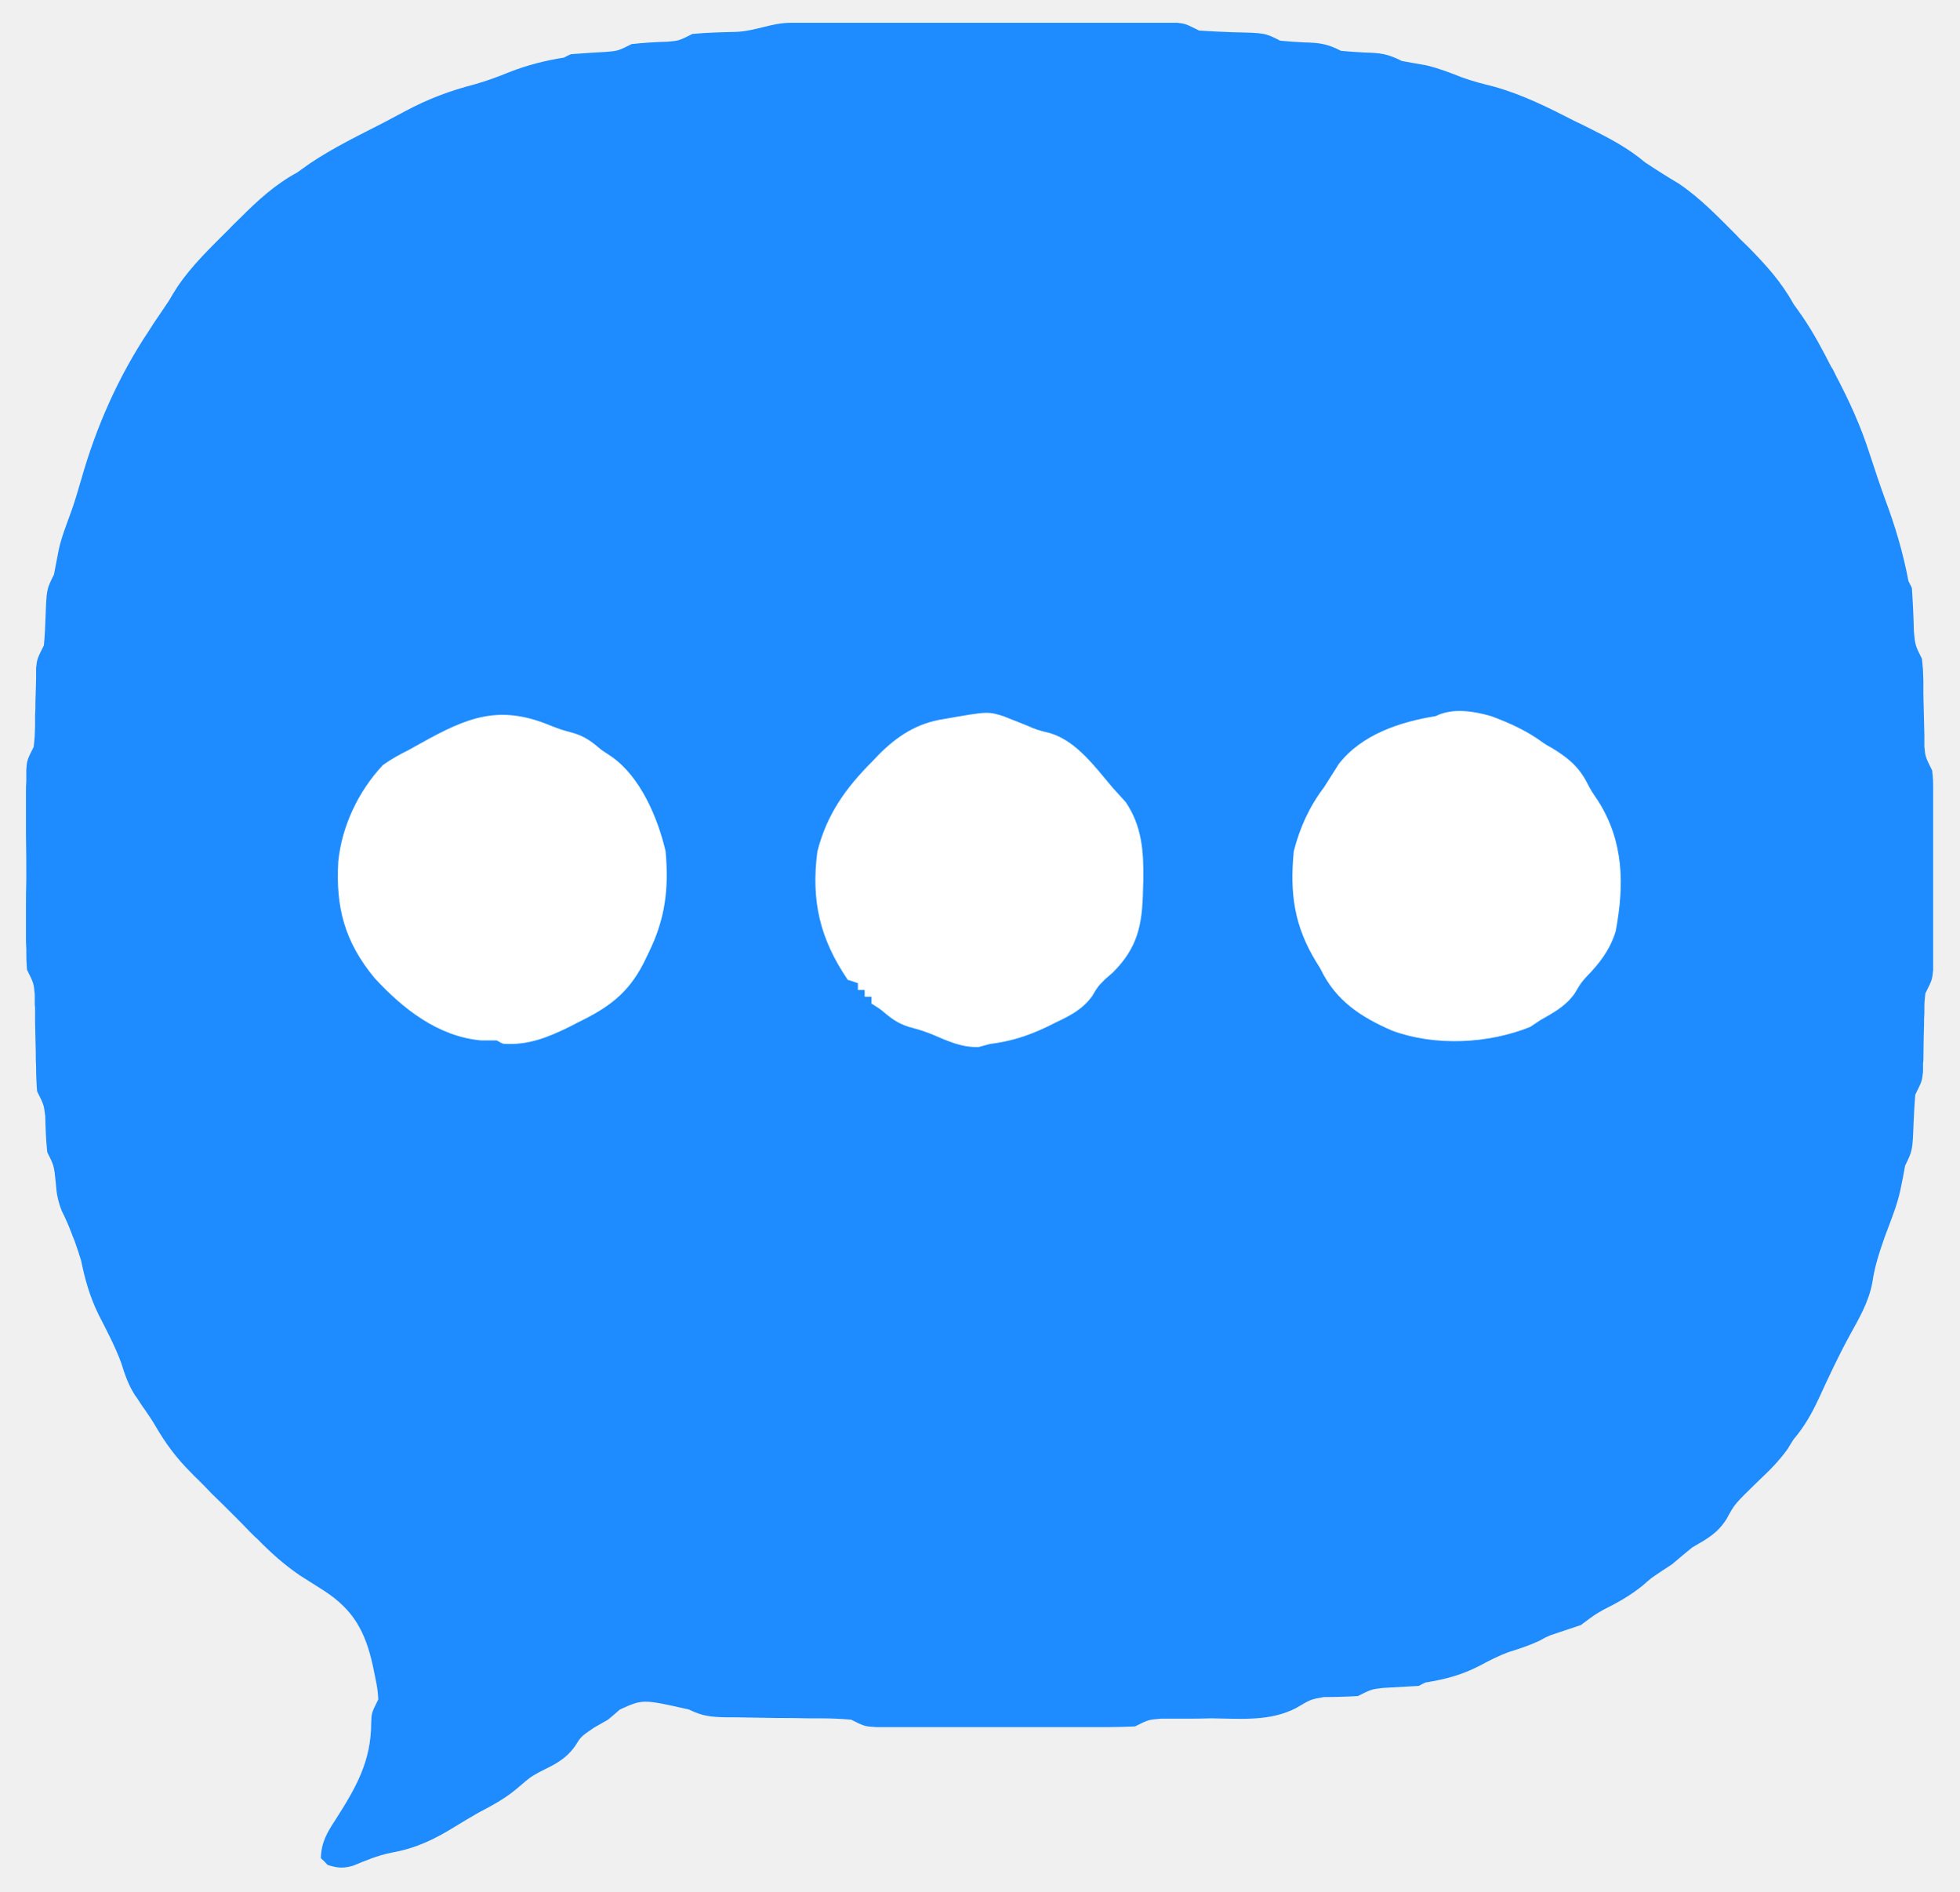
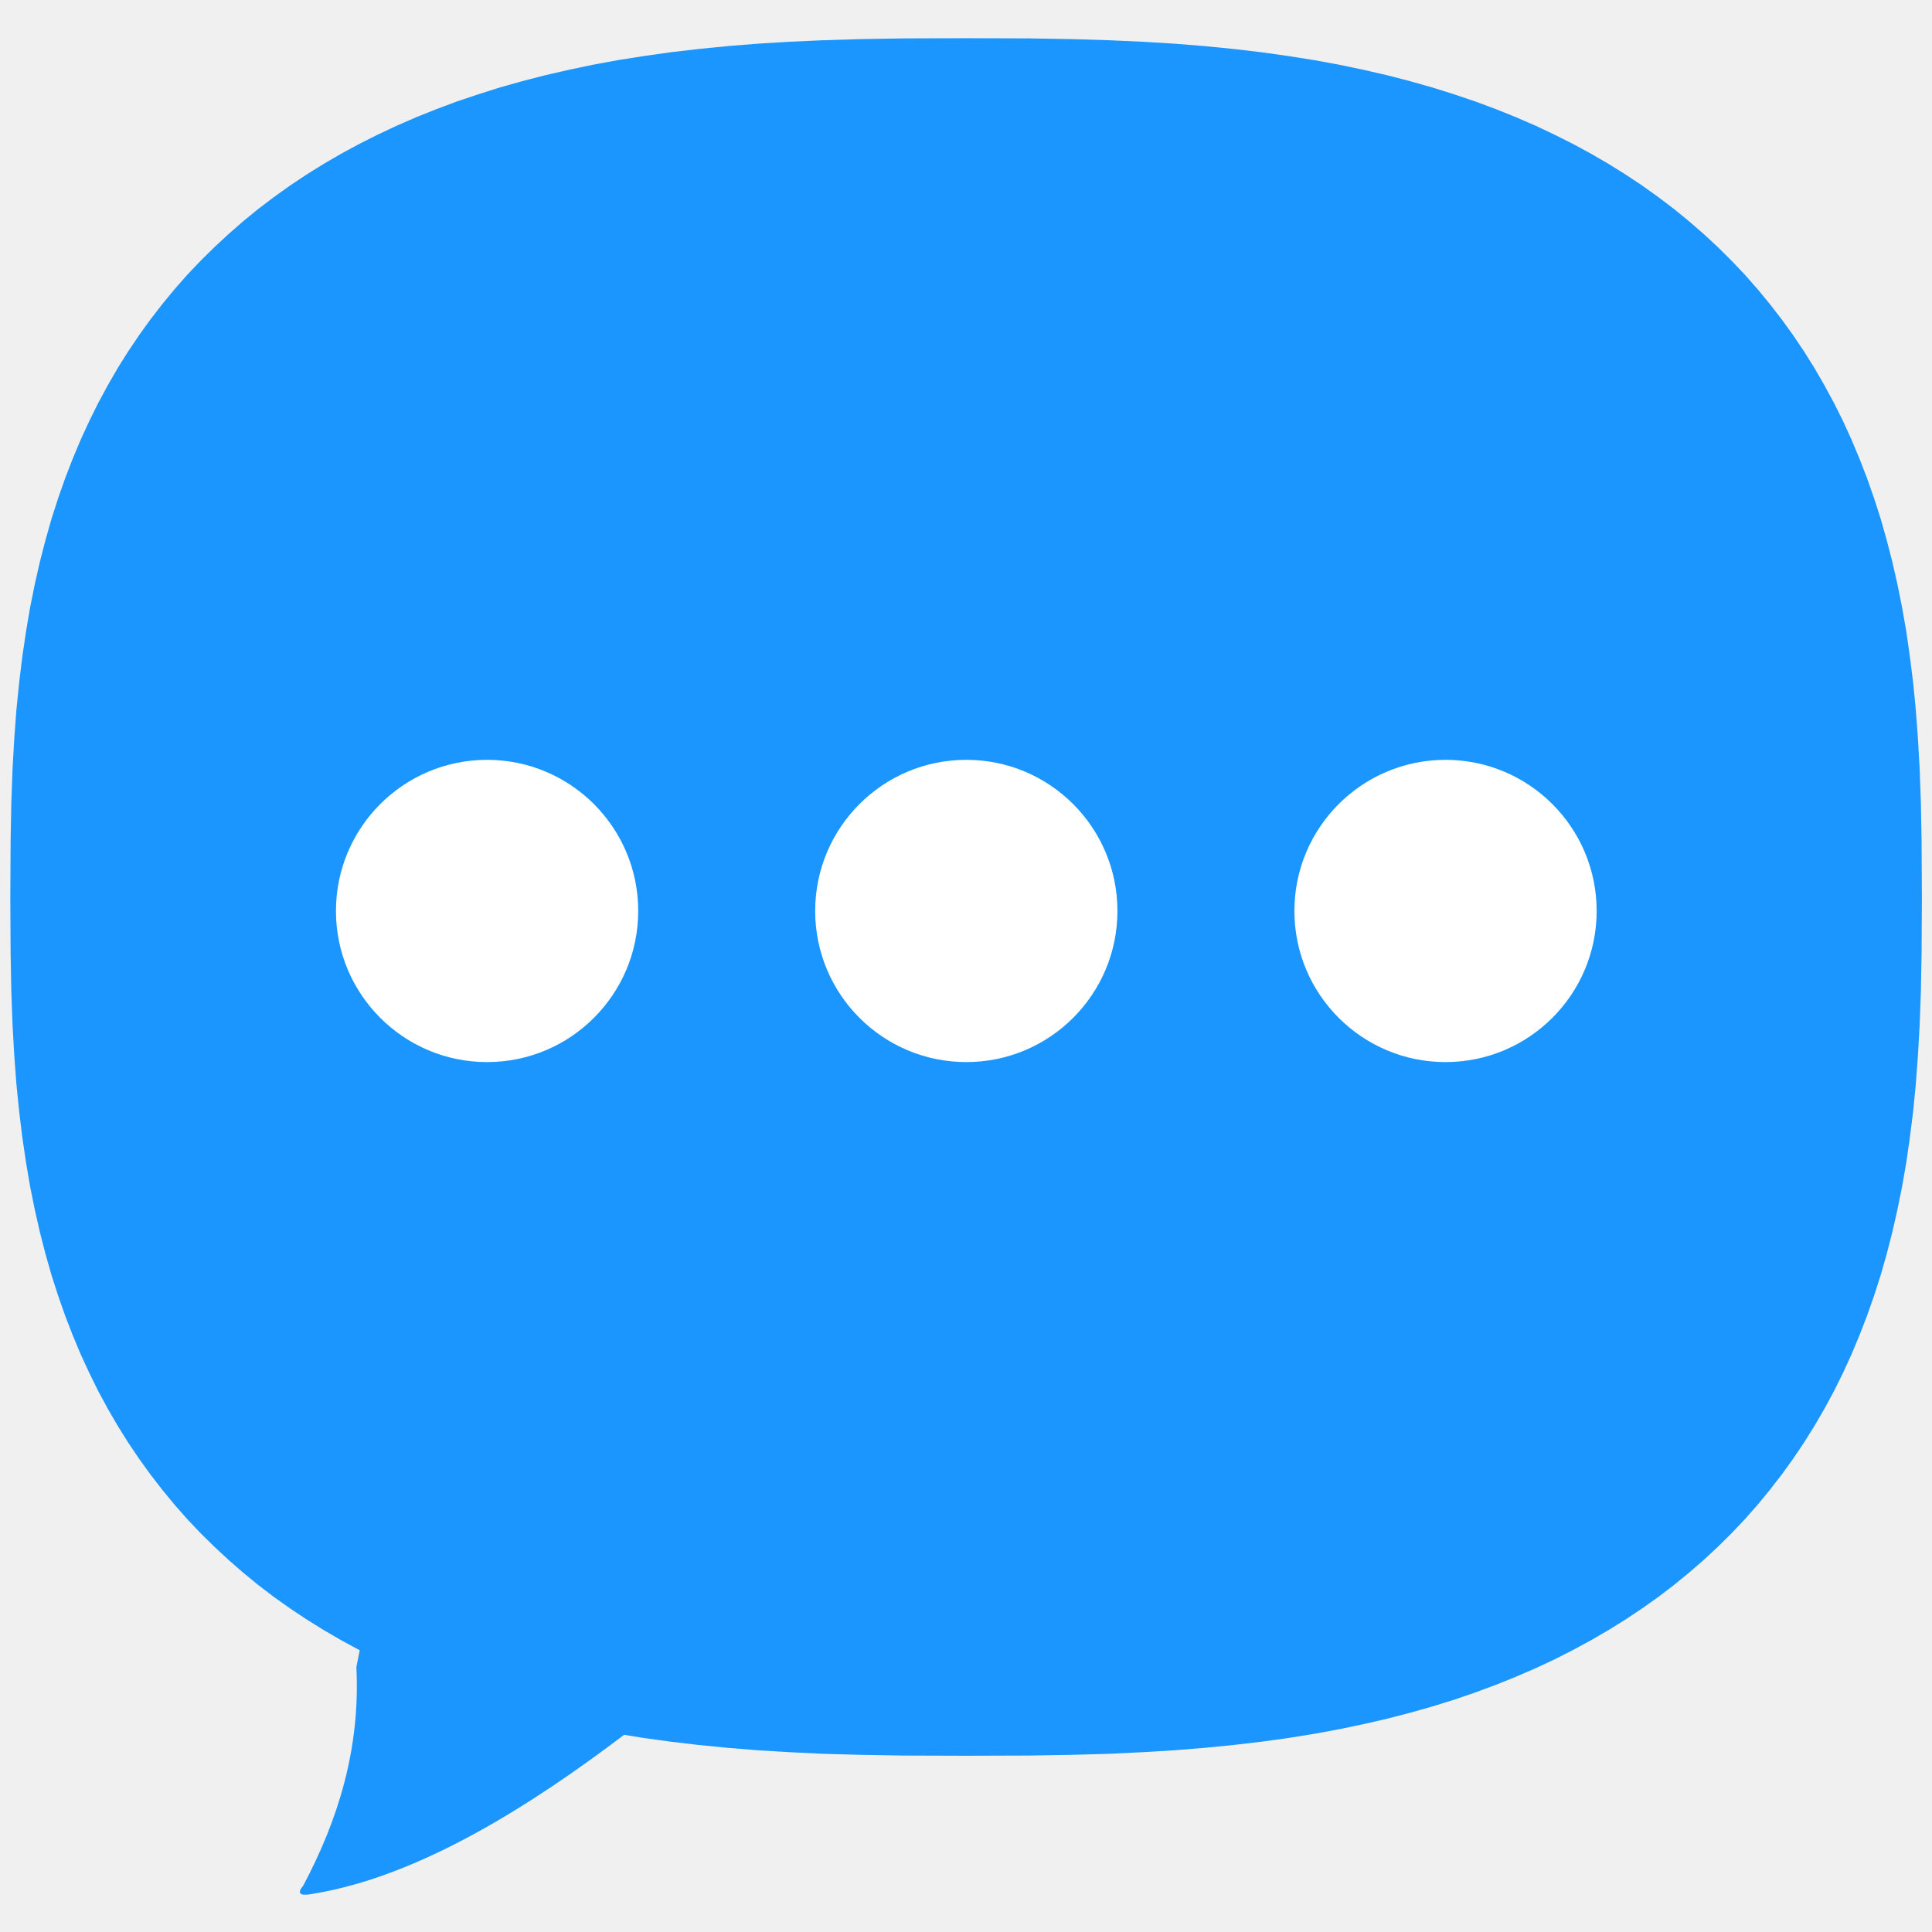
- <svg xmlns="http://www.w3.org/2000/svg" viewBox="358 380 580 560">
-   <path fill="#1E8CFF" d="M0 0 C0.5 -0 0.5 -0 3.1 -0 C4.2 -0 5.4 -0 6.5 -0 C7.7 -0 8.9 -0 10.1 -0 C14 -0 17.9 -0 21.9 -0 C24.6 -0 27.3 -0 30 -0 C35.7 -0 41.4 -0 47.1 -0 C54.4 0 61.8 -0 69.1 -0 C74.7 -0 80.3 -0 85.9 -0 C88.6 -0 91.3 -0 94 -0 C97.8 -0 101.6 -0 105.3 -0 C106.4 -0 107.6 -0 108.7 -0 C109.7 -0 110.8 -0 111.8 0 C112.7 0 113.6 0 114.5 0 C116.9 0.3 116.9 0.3 120.9 2.3 C124.3 2.5 127.6 2.7 130.9 2.8 C140.4 3 140.4 3 144.9 5.3 C147.2 5.5 149.6 5.7 151.9 5.8 C156.5 5.9 158.8 6.2 162.9 8.3 C165.2 8.5 167.6 8.7 169.9 8.8 C174.5 8.9 176.8 9.2 180.9 11.3 C183.3 11.7 185.7 12.2 188.2 12.6 C191.9 13.5 195.3 14.8 198.8 16.2 C201.9 17.3 205 18.1 208.2 18.9 C216.8 21.3 224.5 25.2 232.5 29.3 C233.2 29.6 233.2 29.6 236.8 31.4 C242.6 34.3 247.9 37.1 252.9 41.3 C256.2 43.5 259.5 45.6 262.9 47.6 C269.4 52 274.7 57.6 280.2 63.1 C280.7 63.7 280.7 63.7 283.4 66.3 C288.7 71.7 293.2 76.6 296.9 83.3 C297.8 84.5 298.7 85.8 299.6 87.1 C302.8 91.8 305.4 96.7 308 101.8 C308.5 102.5 308.9 103.3 309.3 104.2 C313.3 111.8 316.8 119.4 319.4 127.6 C320.9 132.2 322.4 136.7 324 141.1 C327 149.1 329.3 156.9 330.9 165.3 C331.2 165.9 331.6 166.6 331.9 167.3 C332.2 171.6 332.4 175.9 332.5 180.2 C332.9 184.3 332.9 184.3 334.9 188.3 C335.2 191.3 335.2 191.3 335.3 194.8 C335.3 195.5 335.3 195.5 335.3 198.7 C335.4 201.4 335.4 204.1 335.5 206.8 C335.5 207.4 335.5 207.4 335.6 210.7 C335.6 211.8 335.6 213 335.6 214.2 C335.9 217.3 335.9 217.3 337.9 221.3 C338.2 224.1 338.2 224.1 338.2 227.3 C338.2 228.6 338.2 229.8 338.2 231.1 C338.2 231.7 338.2 231.7 338.2 235.1 C338.2 235.7 338.2 235.7 338.2 239.2 C338.2 242.1 338.2 244.9 338.2 247.8 C338.2 252.2 338.2 256.6 338.2 261.1 C338.2 263.9 338.2 266.6 338.2 269.4 C338.2 270.8 338.2 272.1 338.2 273.5 C338.2 274.7 338.2 275.9 338.2 277.2 C338.2 277.7 338.2 277.7 338.2 280.4 C337.9 283.3 337.9 283.3 335.9 287.3 C335.6 290 335.6 290 335.6 293.2 C335.5 294.3 335.5 295.5 335.5 296.7 C335.5 297.8 335.4 299 335.4 300.3 C335.4 302.6 335.3 305 335.3 307.3 C335.2 307.8 335.2 307.8 335.2 310.5 C334.9 313.3 334.9 313.3 332.9 317.3 C332.7 320.1 332.5 322.9 332.4 325.8 C332.1 333.8 332.1 333.8 329.9 338.3 C329.5 340.7 329 343.1 328.5 345.5 C327.5 350.2 325.6 354.7 323.9 359.3 C322.3 363.9 320.9 368 320.2 372.9 C319.1 378.8 316.2 383.6 313.3 388.9 C310.1 394.8 307.2 401 304.4 407.1 C302.3 411.6 300.2 415.4 296.9 419.3 C296.3 420.2 295.7 421.2 295.1 422.2 C292.5 425.8 289.7 428.6 286.5 431.6 C279.4 438.5 279.4 438.5 277.1 442.8 C274.4 447.1 271.4 448.7 266.9 451.3 C264.9 452.9 262.9 454.6 260.9 456.3 C258.9 457.6 256.9 458.9 254.9 460.3 C254 461 253.1 461.8 252.2 462.6 C248.5 465.6 244.7 467.7 240.5 469.8 C237.9 471.3 237.9 471.3 233.9 474.3 C230.9 475.3 227.9 476.3 224.9 477.3 C223.9 477.7 222.9 478.2 221.9 478.8 C218.8 480.3 215.7 481.3 212.5 482.3 C209.5 483.4 206.8 484.8 204 486.3 C198.6 489.1 193.9 490.3 187.9 491.3 C187.3 491.6 186.6 491.9 185.9 492.3 C182.4 492.5 178.8 492.7 175.3 492.9 C171.9 493.3 171.9 493.3 167.9 495.3 C164.5 495.5 161.2 495.6 157.8 495.6 C153.9 496.3 153.9 496.3 149.7 498.8 C141.9 502.9 133.1 502 124.5 501.9 C121.9 502 119.3 502 116.7 502 C114.4 502 112 502 109.7 502 C105.9 502.3 105.9 502.3 101.9 504.3 C99.3 504.4 96.8 504.5 94.2 504.5 C92.6 504.5 91 504.5 89.4 504.5 C87.6 504.5 85.9 504.5 84.2 504.5 C82.4 504.5 80.6 504.5 78.8 504.5 C75.1 504.5 71.4 504.5 67.7 504.5 C62.9 504.5 58.1 504.5 53.3 504.5 C49.7 504.5 46 504.5 42.3 504.5 C40.6 504.5 38.8 504.5 37 504.5 C34.6 504.5 32.1 504.5 29.6 504.5 C28.2 504.5 26.8 504.5 25.4 504.5 C21.9 504.3 21.9 504.3 17.9 502.3 C14.6 502 11.4 501.9 8 501.9 C7.6 501.9 7.6 501.9 5.1 501.9 C2.1 501.8 -1 501.8 -4.1 501.8 C-8.1 501.7 -12.2 501.7 -16.2 501.6 C-17.1 501.6 -18.1 501.6 -19 501.6 C-23.5 501.5 -26.1 501.3 -30.1 499.3 C-43.8 496.2 -43.8 496.2 -50.6 499.3 C-51.7 500.3 -52.9 501.3 -54.1 502.3 C-54.8 502.7 -54.8 502.7 -58.3 504.7 C-62.1 507.3 -62.1 507.3 -63.9 510.2 C-66.8 514.2 -70 515.6 -74.4 517.8 C-77.1 519.3 -77.1 519.3 -80.6 522.3 C-84.3 525.5 -88 527.5 -92.4 529.8 C-94.7 531.1 -97 532.5 -99.3 533.9 C-105.6 537.8 -111 540.4 -118.4 541.7 C-122.3 542.5 -125.9 544 -129.5 545.5 C-132.5 546.4 -134.2 546.2 -137.1 545.3 C-137.7 544.6 -138.4 543.9 -139.1 543.3 C-139 538.6 -137.2 535.6 -134.7 531.8 C-128.7 522.4 -124.2 514.6 -124.2 503.2 C-124.1 500.3 -124.1 500.3 -122.1 496.3 C-122.3 493.3 -122.3 493.3 -123.1 489.3 C-123.3 488.3 -123.5 487.4 -123.7 486.4 C-125.9 476.3 -129.4 469.8 -138.2 464.1 C-140.6 462.6 -142.9 461.1 -145.3 459.6 C-150 456.4 -154 452.8 -158 448.7 C-158.4 448.4 -158.4 448.4 -160.2 446.6 C-161.6 445.1 -163.1 443.6 -164.6 442.1 C-166.8 439.9 -169.1 437.6 -171.4 435.4 C-172.8 433.9 -174.2 432.5 -175.7 431 C-176.4 430.4 -177 429.7 -177.7 429 C-181.9 424.8 -185.1 420.5 -188.1 415.3 C-189.1 413.6 -190.2 412 -191.3 410.4 C-191.8 409.7 -192.3 409 -192.8 408.2 C-193.2 407.6 -193.6 406.9 -194.1 406.3 C-196.1 403.2 -197.1 400.2 -198.2 396.7 C-200 391.8 -202.5 387.1 -204.9 382.4 C-207.5 377.1 -208.9 372.1 -210.1 366.3 C-210.7 364.4 -211.3 362.5 -212 360.6 C-212.4 359.7 -212.7 358.8 -213.1 357.8 C-213.9 355.7 -214.8 353.7 -215.8 351.7 C-217 348.6 -217.4 346.3 -217.6 343.1 C-218.1 338.3 -218.1 338.3 -220.1 334.3 C-220.5 330.7 -220.6 327.1 -220.7 323.6 C-221.1 320.3 -221.1 320.3 -223.1 316.3 C-223.3 313.8 -223.4 311.4 -223.4 309 C-223.5 307.6 -223.5 306.2 -223.5 304.7 C-223.6 301.7 -223.6 298.8 -223.7 295.8 C-223.7 294.4 -223.7 293 -223.7 291.5 C-223.8 290.9 -223.8 290.9 -223.8 287.6 C-224.1 284.3 -224.1 284.3 -226.1 280.3 C-226.3 277.4 -226.3 277.4 -226.3 274.2 C-226.4 272.9 -226.4 271.7 -226.4 270.5 C-226.4 269.1 -226.4 267.8 -226.4 266.4 C-226.4 265.1 -226.4 263.7 -226.4 262.3 C-226.4 259.4 -226.4 256.6 -226.3 253.7 C-226.3 249.3 -226.3 244.9 -226.4 240.4 C-226.4 237.7 -226.4 234.9 -226.4 232.1 C-226.4 231.4 -226.4 231.4 -226.4 228.1 C-226.4 226.8 -226.4 225.6 -226.3 224.3 C-226.3 223.8 -226.3 223.8 -226.3 221.1 C-226.1 218.3 -226.1 218.3 -224.1 214.3 C-223.8 211.5 -223.8 211.5 -223.7 208.3 C-223.7 207.7 -223.7 207.7 -223.7 204.9 C-223.6 203.7 -223.6 202.5 -223.6 201.3 C-223.5 198.9 -223.5 196.5 -223.4 194.2 C-223.4 193.1 -223.4 192.1 -223.4 191 C-223.1 188.3 -223.1 188.3 -221.1 184.3 C-220.8 181.4 -220.7 178.6 -220.6 175.8 C-220.3 167.7 -220.3 167.7 -218.1 163.3 C-217.6 160.8 -217.2 158.4 -216.7 156 C-215.9 152.3 -214.5 148.8 -213.2 145.2 C-212 142 -211.1 138.7 -210.1 135.4 C-205.7 119.8 -199.1 104.8 -190.1 91.3 C-189.6 90.5 -189.1 89.8 -188.7 89.1 C-187.1 86.8 -185.6 84.5 -184.1 82.3 C-183.3 80.9 -182.5 79.6 -181.6 78.2 C-177.3 71.8 -171.7 66.5 -166.2 61 C-165.2 59.9 -164.1 58.9 -163 57.8 C-157.7 52.5 -152.7 47.9 -146.1 44.3 C-144.8 43.4 -143.6 42.5 -142.3 41.6 C-135.3 36.9 -127.8 33.3 -120.4 29.5 C-118.3 28.4 -116.3 27.3 -114.2 26.2 C-107.5 22.6 -100.9 20.1 -93.5 18.2 C-90 17.2 -86.7 16 -83.3 14.6 C-77.9 12.5 -72.8 11.2 -67.1 10.3 C-66.4 9.9 -65.8 9.6 -65.1 9.3 C-61.5 9 -58 8.8 -54.5 8.6 C-51.1 8.3 -51.1 8.3 -47.1 6.3 C-43.5 5.9 -40 5.7 -36.4 5.6 C-33.1 5.3 -33.1 5.3 -29.1 3.3 C-24.8 2.9 -20.6 2.8 -16.4 2.7 C-10.4 2.5 -5.8 0 0 0 Z " transform="translate(592.0857,386.746)" />
-   <path fill="#FFFFFF" d="M0 0 C5.7 2.1 10.7 4.4 15.6 8 C16.3 8.5 17 8.9 17.8 9.3 C22.4 12.1 25.7 14.6 28.3 19.5 C29.6 22 29.6 22 31.7 25.1 C39.3 37.1 39.5 49.9 36.9 63.7 C35.2 69.2 32.2 73.1 28.2 77.2 C26.6 79 26.6 79 24.7 82.2 C21.9 86 18.6 87.7 14.6 90 C13.6 90.7 12.6 91.3 11.6 92 C-0.8 97 -16.6 97.8 -29.3 93.1 C-38.5 89.1 -45.9 84.3 -50.4 75 C-50.6 74.6 -50.6 74.6 -51.8 72.7 C-58.3 62 -59.6 52.5 -58.4 40 C-56.6 33 -53.8 26.8 -49.4 21 C-48 18.7 -46.5 16.5 -45.1 14.2 C-38.3 5.4 -26.9 1.7 -16.4 0 C-11.4 -2.5 -5.2 -1.5 0 0 Z " transform="translate(799.4062,591.9766)" />
-   <path fill="#FFFFFF" d="M0 0 C2.3 0.9 4.5 1.8 6.8 2.7 C9.8 4 9.8 4 13.8 5 C21.6 7.4 27.1 15.1 32.2 21.1 C33.5 22.5 34.8 24 36.1 25.4 C40.9 32.5 41.4 40 41.3 48.3 C41.3 49.3 41.2 50.4 41.2 51.4 C41 61.6 39.7 68.4 32.3 75.8 C31.6 76.4 30.8 77.1 30 77.8 C27.8 80 27.8 80 26.1 82.9 C23.1 86.9 19.6 88.6 15.2 90.7 C14.4 91.1 13.6 91.5 12.8 91.9 C7.1 94.6 2.1 96.2 -4.2 97 C-5.3 97.3 -6.4 97.6 -7.5 97.9 C-12.6 98 -16.4 96.2 -21.1 94.2 C-24.2 93 -24.2 93 -28.2 91.9 C-31.6 90.8 -33.5 89.3 -36.2 87 C-36.7 86.6 -36.7 86.6 -39.2 85 C-39.2 84.3 -39.2 83.6 -39.2 83 C-39.8 83 -40.5 83 -41.2 83 C-41.2 82.3 -41.2 81.6 -41.2 81 C-41.8 81 -42.5 81 -43.2 81 C-43.2 80.3 -43.2 79.6 -43.2 79 C-44.2 78.6 -45.2 78.3 -46.2 78 C-54.5 65.8 -57.1 54.5 -55.2 40 C-52.4 29 -46.8 21.2 -38.9 13.3 C-38.3 12.7 -37.7 12 -37 11.3 C-31.5 5.8 -25.7 2 -17.8 0.8 C-4.7 -1.5 -4.7 -1.5 0 0 Z " transform="translate(655.1719,592.0469)" />
-   <path fill="#FFFFFF" d="M0 0 C3.1 1.2 3.1 1.2 7.1 2.3 C10.5 3.4 12.4 4.9 15.1 7.2 C16.1 7.9 17.1 8.5 18.1 9.2 C26.7 15.2 31.8 27.4 34.1 37.2 C35.1 48.4 34 57.2 29.1 67.2 C28.6 68.2 28.1 69.3 27.6 70.3 C23 79.3 17.2 83.5 8.1 87.9 C7.3 88.3 6.6 88.7 5.8 89.1 C-0.7 92.3 -6.6 94.7 -13.9 94.2 C-14.3 94.1 -14.3 94.1 -15.9 93.2 C-17.5 93.2 -19 93.2 -20.6 93.2 C-33.4 92 -43.7 83.8 -52.1 74.7 C-60.9 64 -63.6 53.9 -62.8 40.2 C-61.7 29.6 -56.8 19.4 -49.6 11.7 C-47.1 9.9 -44.7 8.6 -41.9 7.2 C-40.7 6.5 -39.5 5.9 -38.3 5.2 C-24.5 -2.5 -15.1 -6.3 0 0 Z " transform="translate(520.9414,594.7695)" />
+ <svg xmlns="http://www.w3.org/2000/svg" viewBox="120.9 124.75 189.2 189.2">
+   <path d="M309.11 212.59 L309.08 218.12 L309.01 221.87 L308.89 225.15 L308.72 228.15 L308.51 230.96 L308.25 233.62 L307.93 236.16 L307.58 238.6 L307.17 240.95 L306.71 243.23 L306.21 245.43 L305.66 247.57 L305.07 249.64 L304.42 251.66 L303.73 253.62 L302.99 255.53 L302.21 257.4 L301.38 259.21 L300.5 260.98 L299.57 262.7 L298.6 264.37 L297.58 266 L296.51 267.59 L295.4 269.13 L294.24 270.63 L293.04 272.09 L291.79 273.51 L290.49 274.88 L289.15 276.21 L287.76 277.5 L286.32 278.75 L284.84 279.96 L283.31 281.13 L281.73 282.25 L280.11 283.33 L278.44 284.37 L276.72 285.37 L274.95 286.33 L273.14 287.25 L271.28 288.12 L269.36 288.95 L267.4 289.74 L265.38 290.49 L263.31 291.2 L261.18 291.86 L258.99 292.48 L256.75 293.06 L254.44 293.59 L252.06 294.09 L249.61 294.54 L247.08 294.95 L244.46 295.31 L241.75 295.63 L238.92 295.91 L235.96 296.15 L232.83 296.34 L229.49 296.5 L225.84 296.6 L221.67 296.67 L215.51 296.69 L209.36 296.67 L205.18 296.6 L201.53 296.5 L198.19 296.34 L195.07 296.15 L192.1 295.91 L189.28 295.63 L186.56 295.31 L183.94 294.95 L181.41 294.54 L178.96 294.09 L176.59 293.59 L174.28 293.06 L172.03 292.48 L169.84 291.86 L167.72 291.2 L165.64 290.49 L163.63 289.74 L161.66 288.95 L159.75 288.12 L157.88 287.25 L156.07 286.33 L154.3 285.37 L152.58 284.37 L150.91 283.33 L149.29 282.25 L147.71 281.13 L146.18 279.96 L144.7 278.75 L143.27 277.5 L141.88 276.21 L140.53 274.88 L139.23 273.51 L137.98 272.09 L136.78 270.63 L135.62 269.13 L134.51 267.59 L133.44 266 L132.42 264.37 L131.45 262.7 L130.52 260.98 L129.65 259.21 L128.81 257.4 L128.03 255.53 L127.29 253.62 L126.6 251.66 L125.95 249.64 L125.36 247.57 L124.81 245.43 L124.31 243.23 L123.85 240.95 L123.45 238.6 L123.09 236.16 L122.78 233.62 L122.51 230.96 L122.3 228.15 L122.13 225.15 L122.01 221.87 L121.94 218.12 L121.91 212.59 L121.94 207.06 L122.01 203.31 L122.13 200.03 L122.3 197.03 L122.51 194.22 L122.78 191.56 L123.09 189.02 L123.45 186.58 L123.85 184.23 L124.31 181.95 L124.81 179.75 L125.36 177.62 L125.95 175.54 L126.6 173.52 L127.29 171.56 L128.03 169.65 L128.81 167.79 L129.65 165.97 L130.52 164.21 L131.45 162.49 L132.42 160.81 L133.44 159.18 L134.51 157.59 L135.62 156.05 L136.78 154.55 L137.98 153.09 L139.23 151.67 L140.53 150.3 L141.88 148.97 L143.27 147.68 L144.7 146.43 L146.18 145.22 L147.71 144.06 L149.29 142.93 L150.91 141.85 L152.58 140.81 L154.3 139.81 L156.07 138.85 L157.88 137.94 L159.75 137.06 L161.66 136.23 L163.63 135.44 L165.64 134.69 L167.72 133.99 L169.84 133.32 L172.03 132.7 L174.28 132.12 L176.59 131.59 L178.96 131.09 L181.41 130.64 L183.94 130.24 L186.56 129.87 L189.28 129.55 L192.1 129.27 L195.07 129.03 L198.19 128.84 L201.53 128.69 L205.18 128.58 L209.36 128.51 L215.51 128.49 L221.67 128.51 L225.84 128.58 L229.49 128.69 L232.83 128.84 L235.96 129.03 L238.92 129.27 L241.75 129.55 L244.46 129.87 L247.08 130.24 L249.61 130.64 L252.06 131.09 L254.44 131.59 L256.75 132.12 L258.99 132.7 L261.18 133.32 L263.31 133.99 L265.38 134.69 L267.4 135.44 L269.36 136.23 L271.28 137.06 L273.14 137.94 L274.95 138.85 L276.72 139.81 L278.44 140.81 L280.11 141.85 L281.73 142.93 L283.31 144.06 L284.84 145.22 L286.32 146.43 L287.76 147.68 L289.15 148.97 L290.49 150.3 L291.79 151.67 L293.04 153.09 L294.24 154.55 L295.4 156.05 L296.51 157.59 L297.58 159.18 L298.6 160.81 L299.57 162.49 L300.5 164.21 L301.38 165.97 L302.21 167.79 L302.99 169.65 L303.73 171.56 L304.42 173.52 L305.07 175.54 L305.66 177.62 L306.21 179.75 L306.71 181.95 L307.17 184.23 L307.58 186.58 L307.93 189.02 L308.25 191.56 L308.51 194.22 L308.72 197.03 L308.89 200.03 L309.01 203.31 L309.08 207.06Z" fill="#1A96FE" />
+   <path d="M157 282L155.8 288C156.2 296 154 303 150.6 309.4Q149.6 310.6 151.6 310.2C162 308.5 173 301.5 182.2 294.5L182 288Z" fill="#1A96FE" />
+   <circle cx="168.6" cy="213.96" r="14.8" fill="#FFFFFF" />
+   <circle cx="215.53" cy="213.96" r="14.8" fill="#FFFFFF" />
+   <circle cx="262.46" cy="213.96" r="14.8" fill="#FFFFFF" />
</svg>
